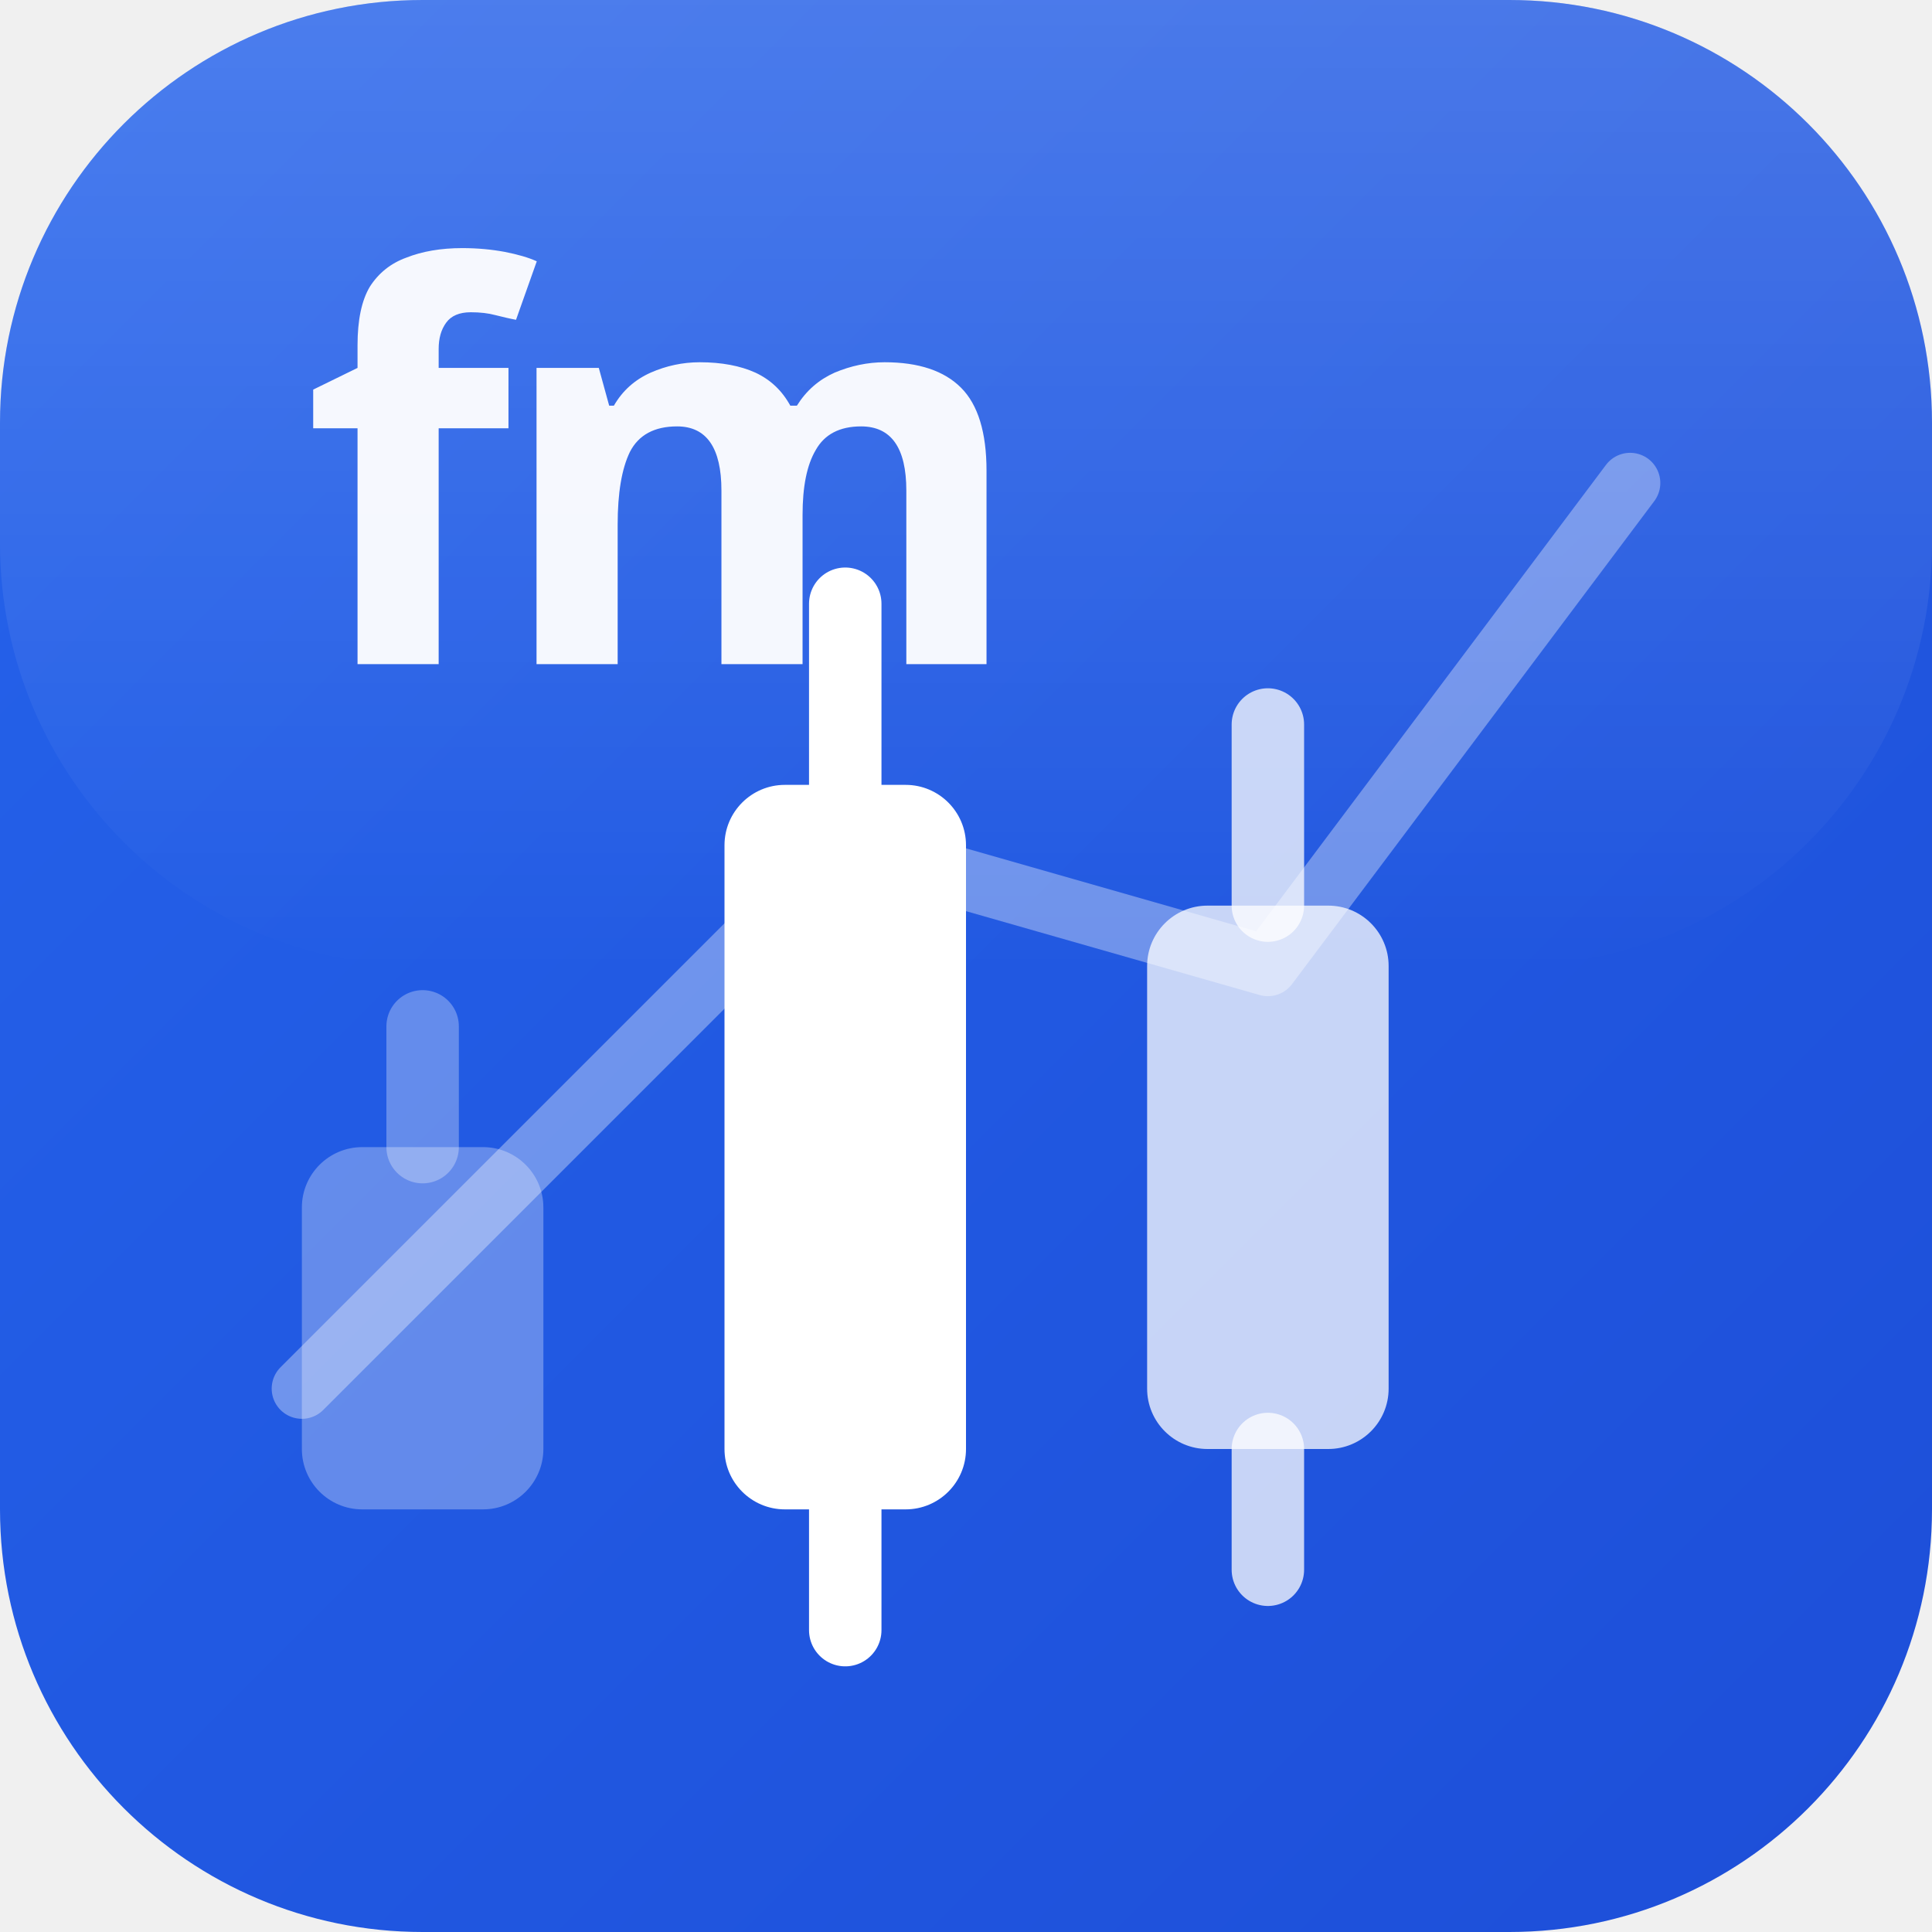
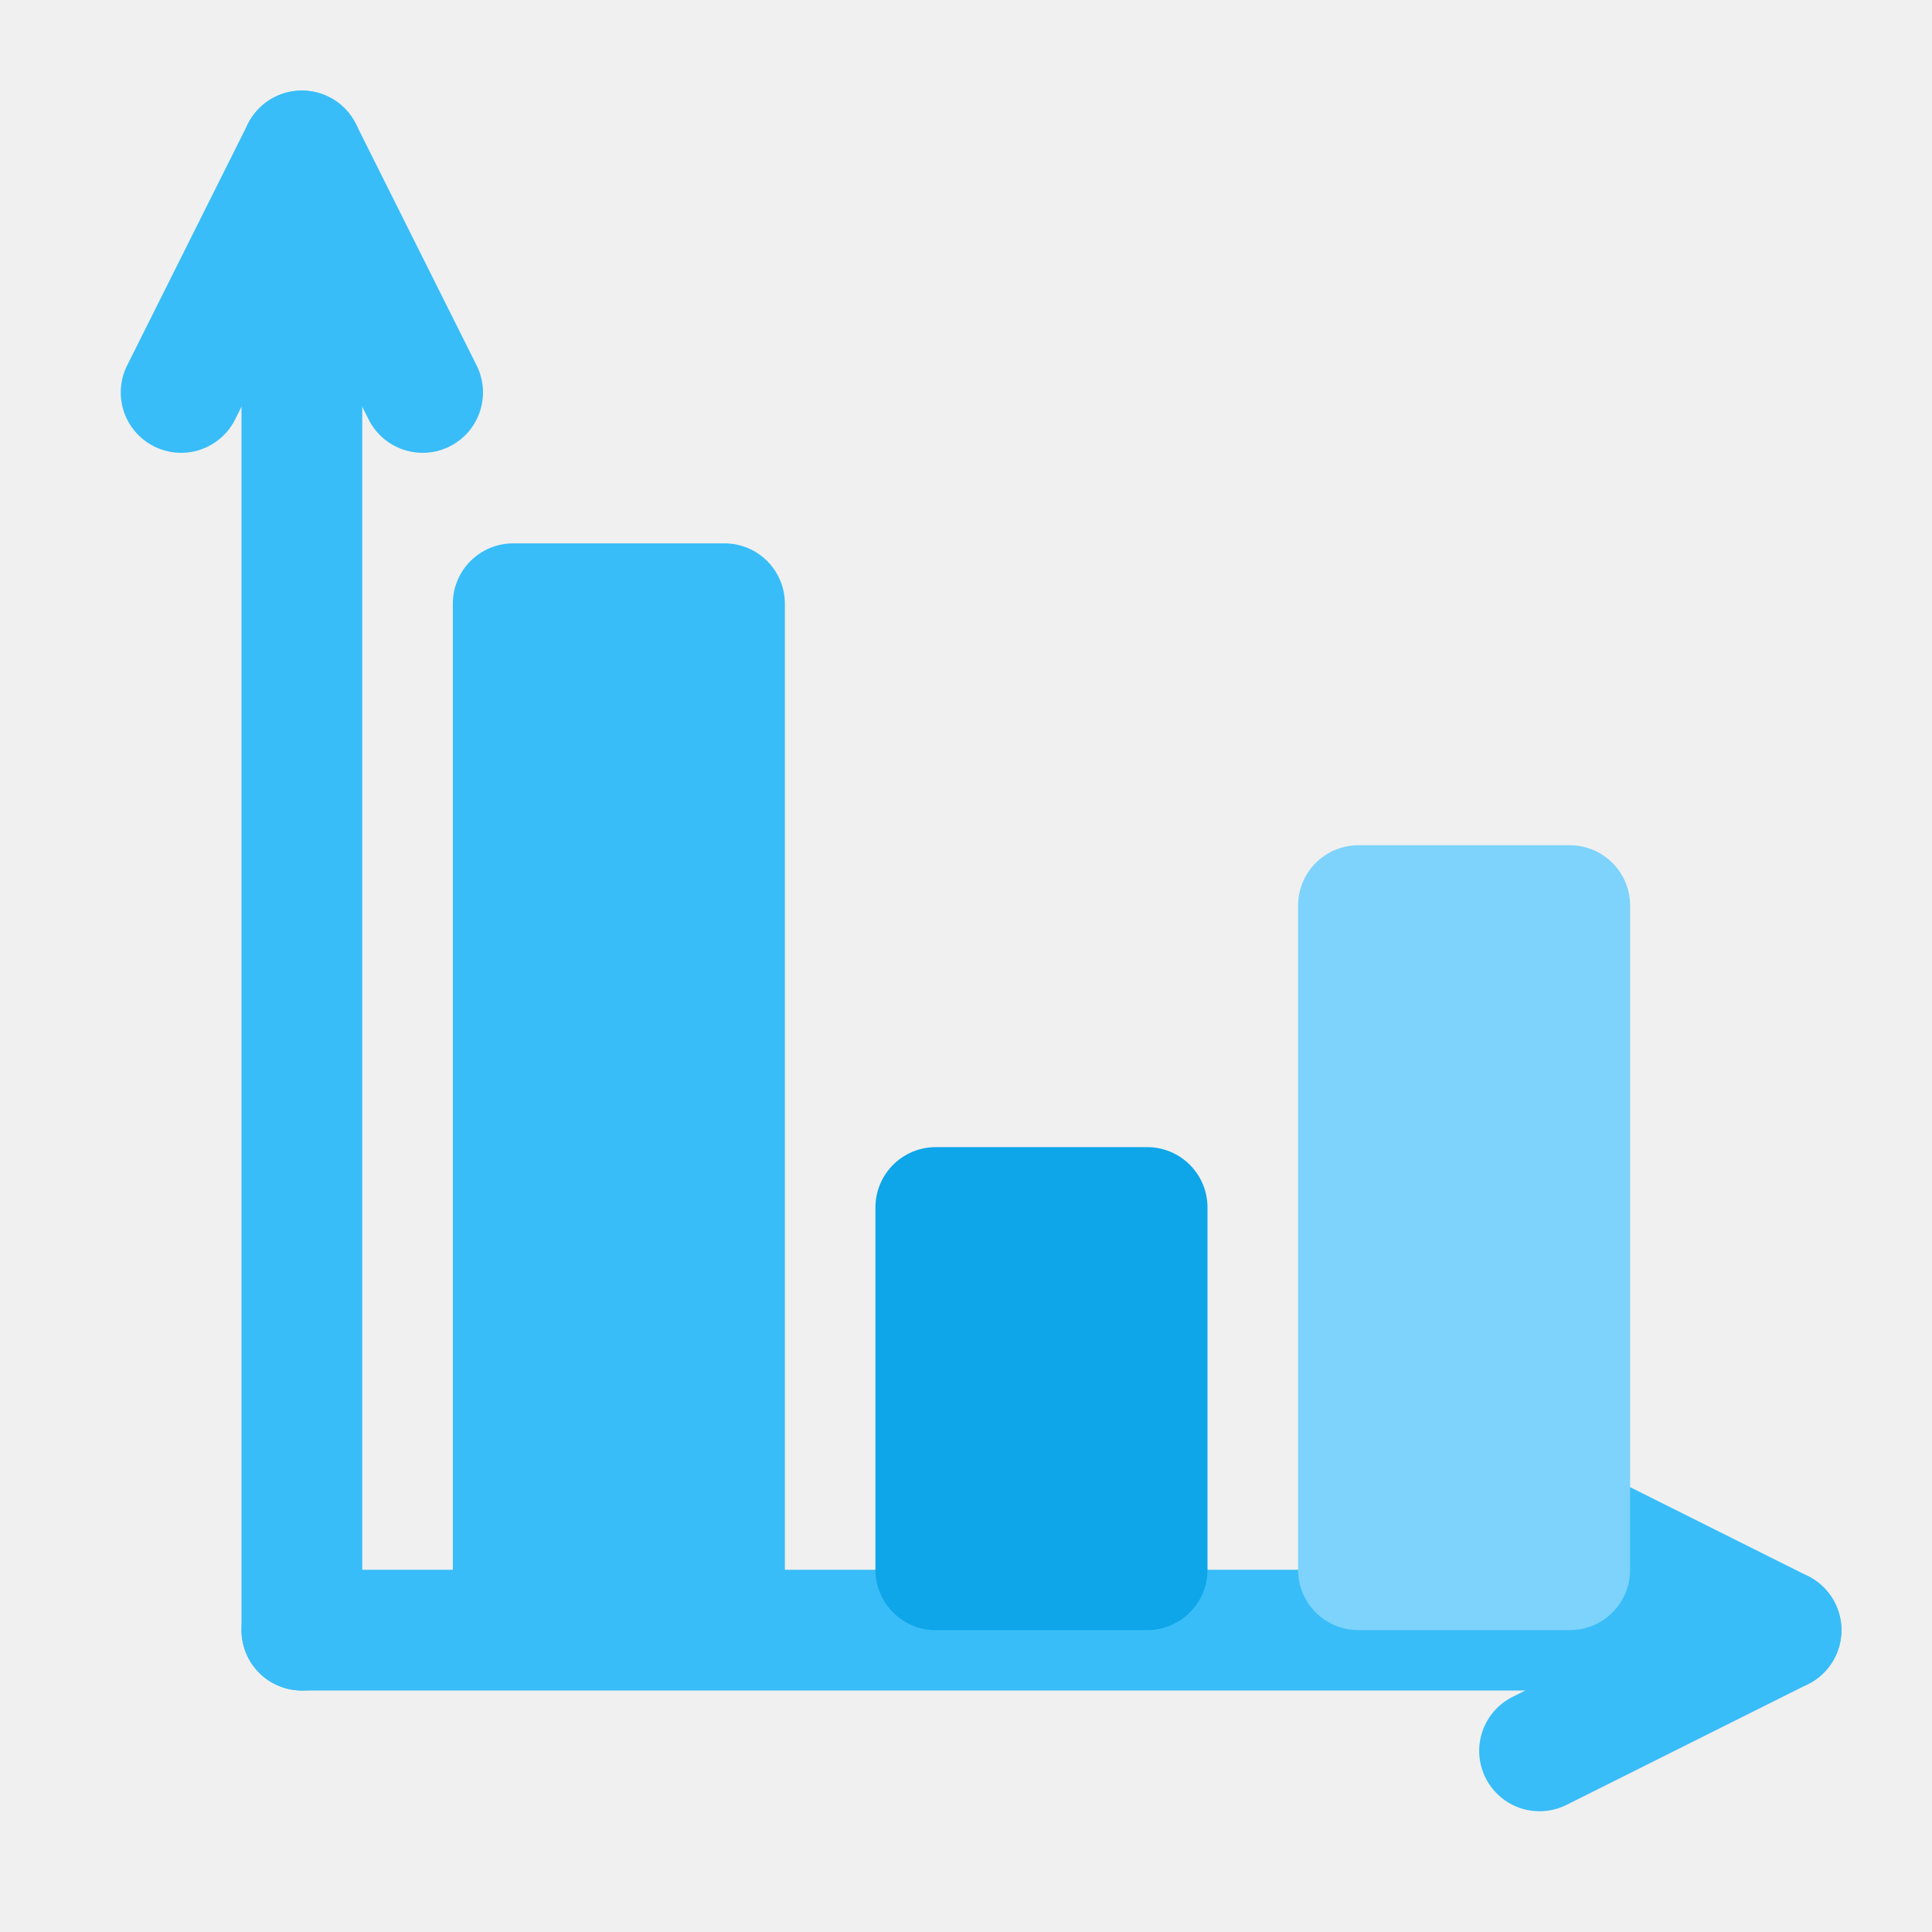
- <svg xmlns="http://www.w3.org/2000/svg" viewBox="0 0 32 32" width="32" height="32">
-   <defs>
-     <linearGradient id="bg" x1="0" y1="0" x2="1" y2="1">
-       <stop offset="0%" stop-color="#2563eb" />
-       <stop offset="100%" stop-color="#1d4ed8" />
-     </linearGradient>
-     <linearGradient id="shine" x1="0" y1="0" x2="0" y2="1">
-       <stop offset="0%" stop-color="rgba(255,255,255,0.18)" />
-       <stop offset="100%" stop-color="rgba(255,255,255,0)" />
-     </linearGradient>
-   </defs>
-   <rect width="32" height="32" rx="7" fill="url(#bg)" />
-   <rect width="32" height="16" rx="7" fill="url(#shine)" />
-   <rect x="5" y="19" width="4" height="6" rx="1" fill="rgba(255,255,255,0.30)" />
-   <line x1="7" y1="17" x2="7" y2="19" stroke="rgba(255,255,255,0.30)" stroke-width="1.2" stroke-linecap="round" />
-   <rect x="12" y="13" width="4" height="12" rx="1" fill="white" />
-   <line x1="14" y1="10" x2="14" y2="13" stroke="white" stroke-width="1.2" stroke-linecap="round" />
-   <line x1="14" y1="25" x2="14" y2="27" stroke="white" stroke-width="1.2" stroke-linecap="round" />
-   <rect x="19" y="15" width="4" height="9" rx="1" fill="rgba(255,255,255,0.75)" />
-   <line x1="21" y1="12" x2="21" y2="15" stroke="rgba(255,255,255,0.75)" stroke-width="1.2" stroke-linecap="round" />
-   <line x1="21" y1="24" x2="21" y2="26" stroke="rgba(255,255,255,0.75)" stroke-width="1.2" stroke-linecap="round" />
-   <polyline points="5,23 14,14 21,16 27,8" fill="none" stroke="rgba(255,255,255,0.35)" stroke-width="1" stroke-linecap="round" stroke-linejoin="round" />
-   <text x="5" y="11" font-family="Arial Black, sans-serif" font-weight="900" font-size="9" fill="white" letter-spacing="-0.3" opacity="0.95">fm</text>
+ <svg xmlns="http://www.w3.org/2000/svg" viewBox="0 0 32 32" fill="none">
+   <line x1="5" y1="2.5" x2="5" y2="27" stroke="#38bdf8" stroke-width="2" stroke-linecap="round" />
+   <line x1="5" y1="27" x2="29.5" y2="27" stroke="#38bdf8" stroke-width="2" stroke-linecap="round" />
+   <polyline points="3,6.5 5,2.5 7,6.5" stroke="#38bdf8" stroke-width="2" stroke-linecap="round" stroke-linejoin="round" />
+   <polyline points="25.5,25 29.5,27 25.5,29" stroke="#38bdf8" stroke-width="2" stroke-linecap="round" stroke-linejoin="round" />
+   <rect x="7.5" y="9" width="5.5" height="18" rx="1" fill="#38bdf8" />
+   <rect x="14.5" y="19" width="5.5" height="8" rx="1" fill="#0ea5e9" />
+   <rect x="21.5" y="14" width="5.5" height="13" rx="1" fill="#7dd3fc" />
</svg>
